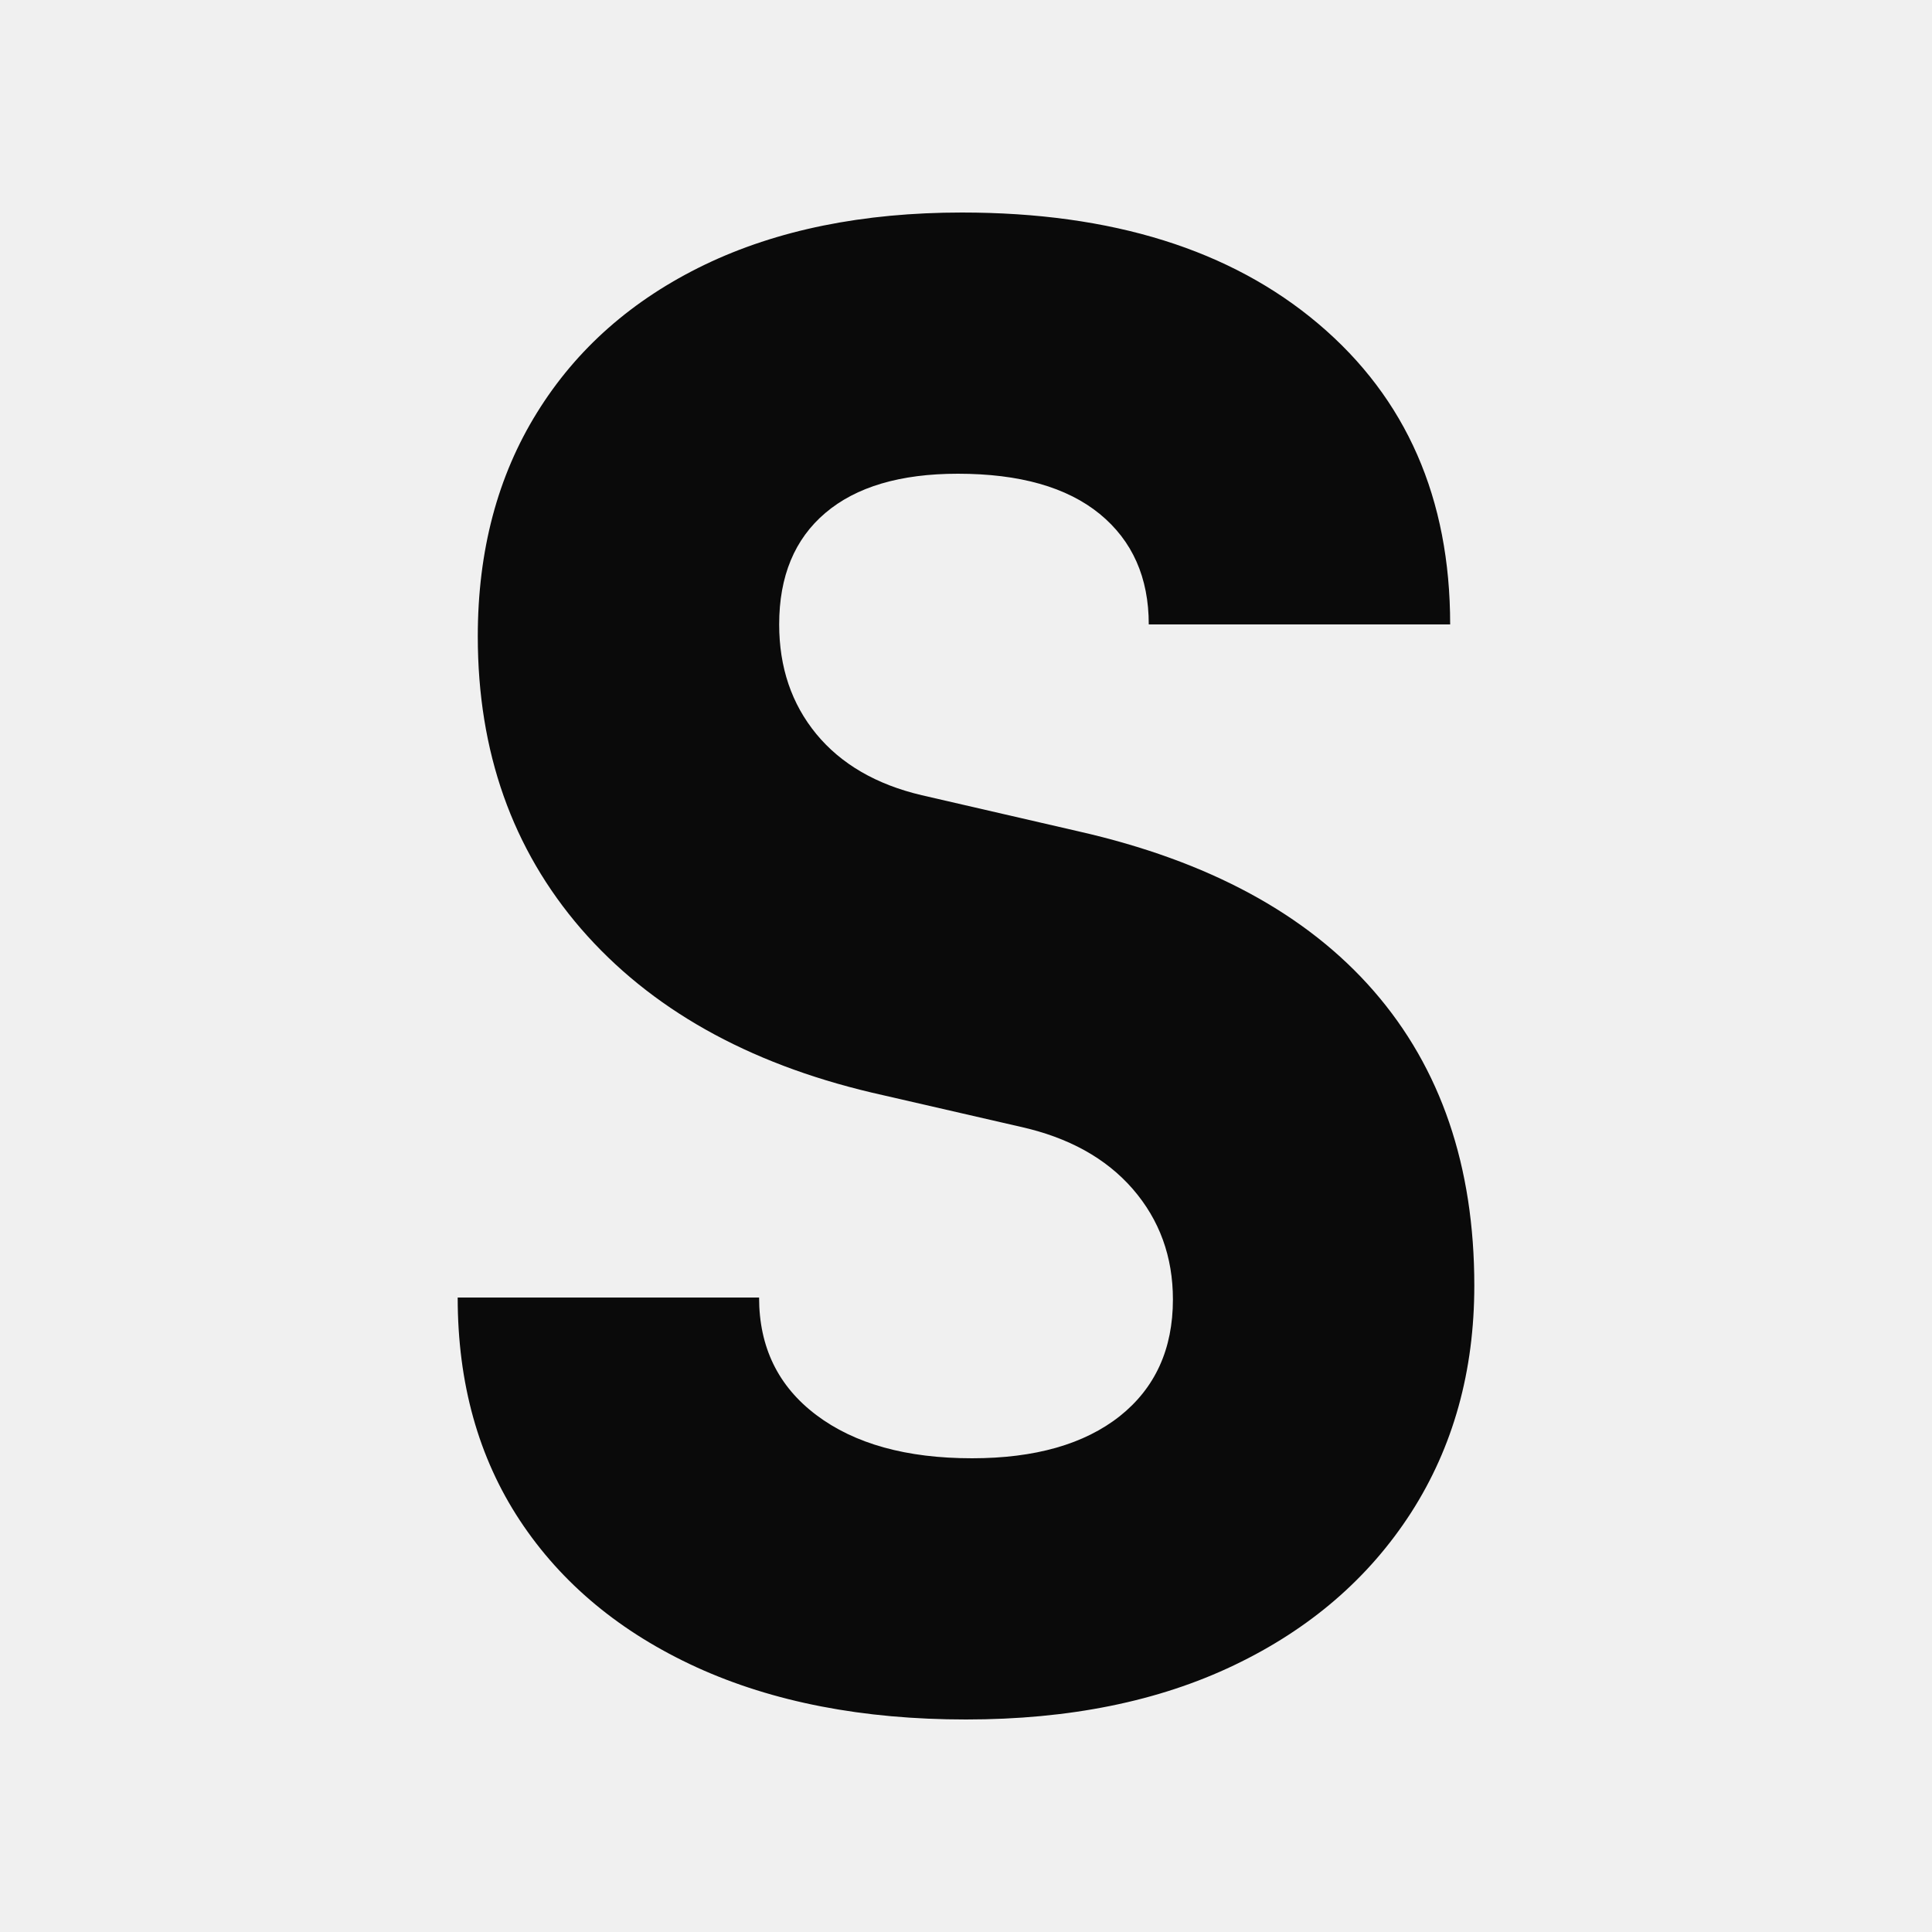
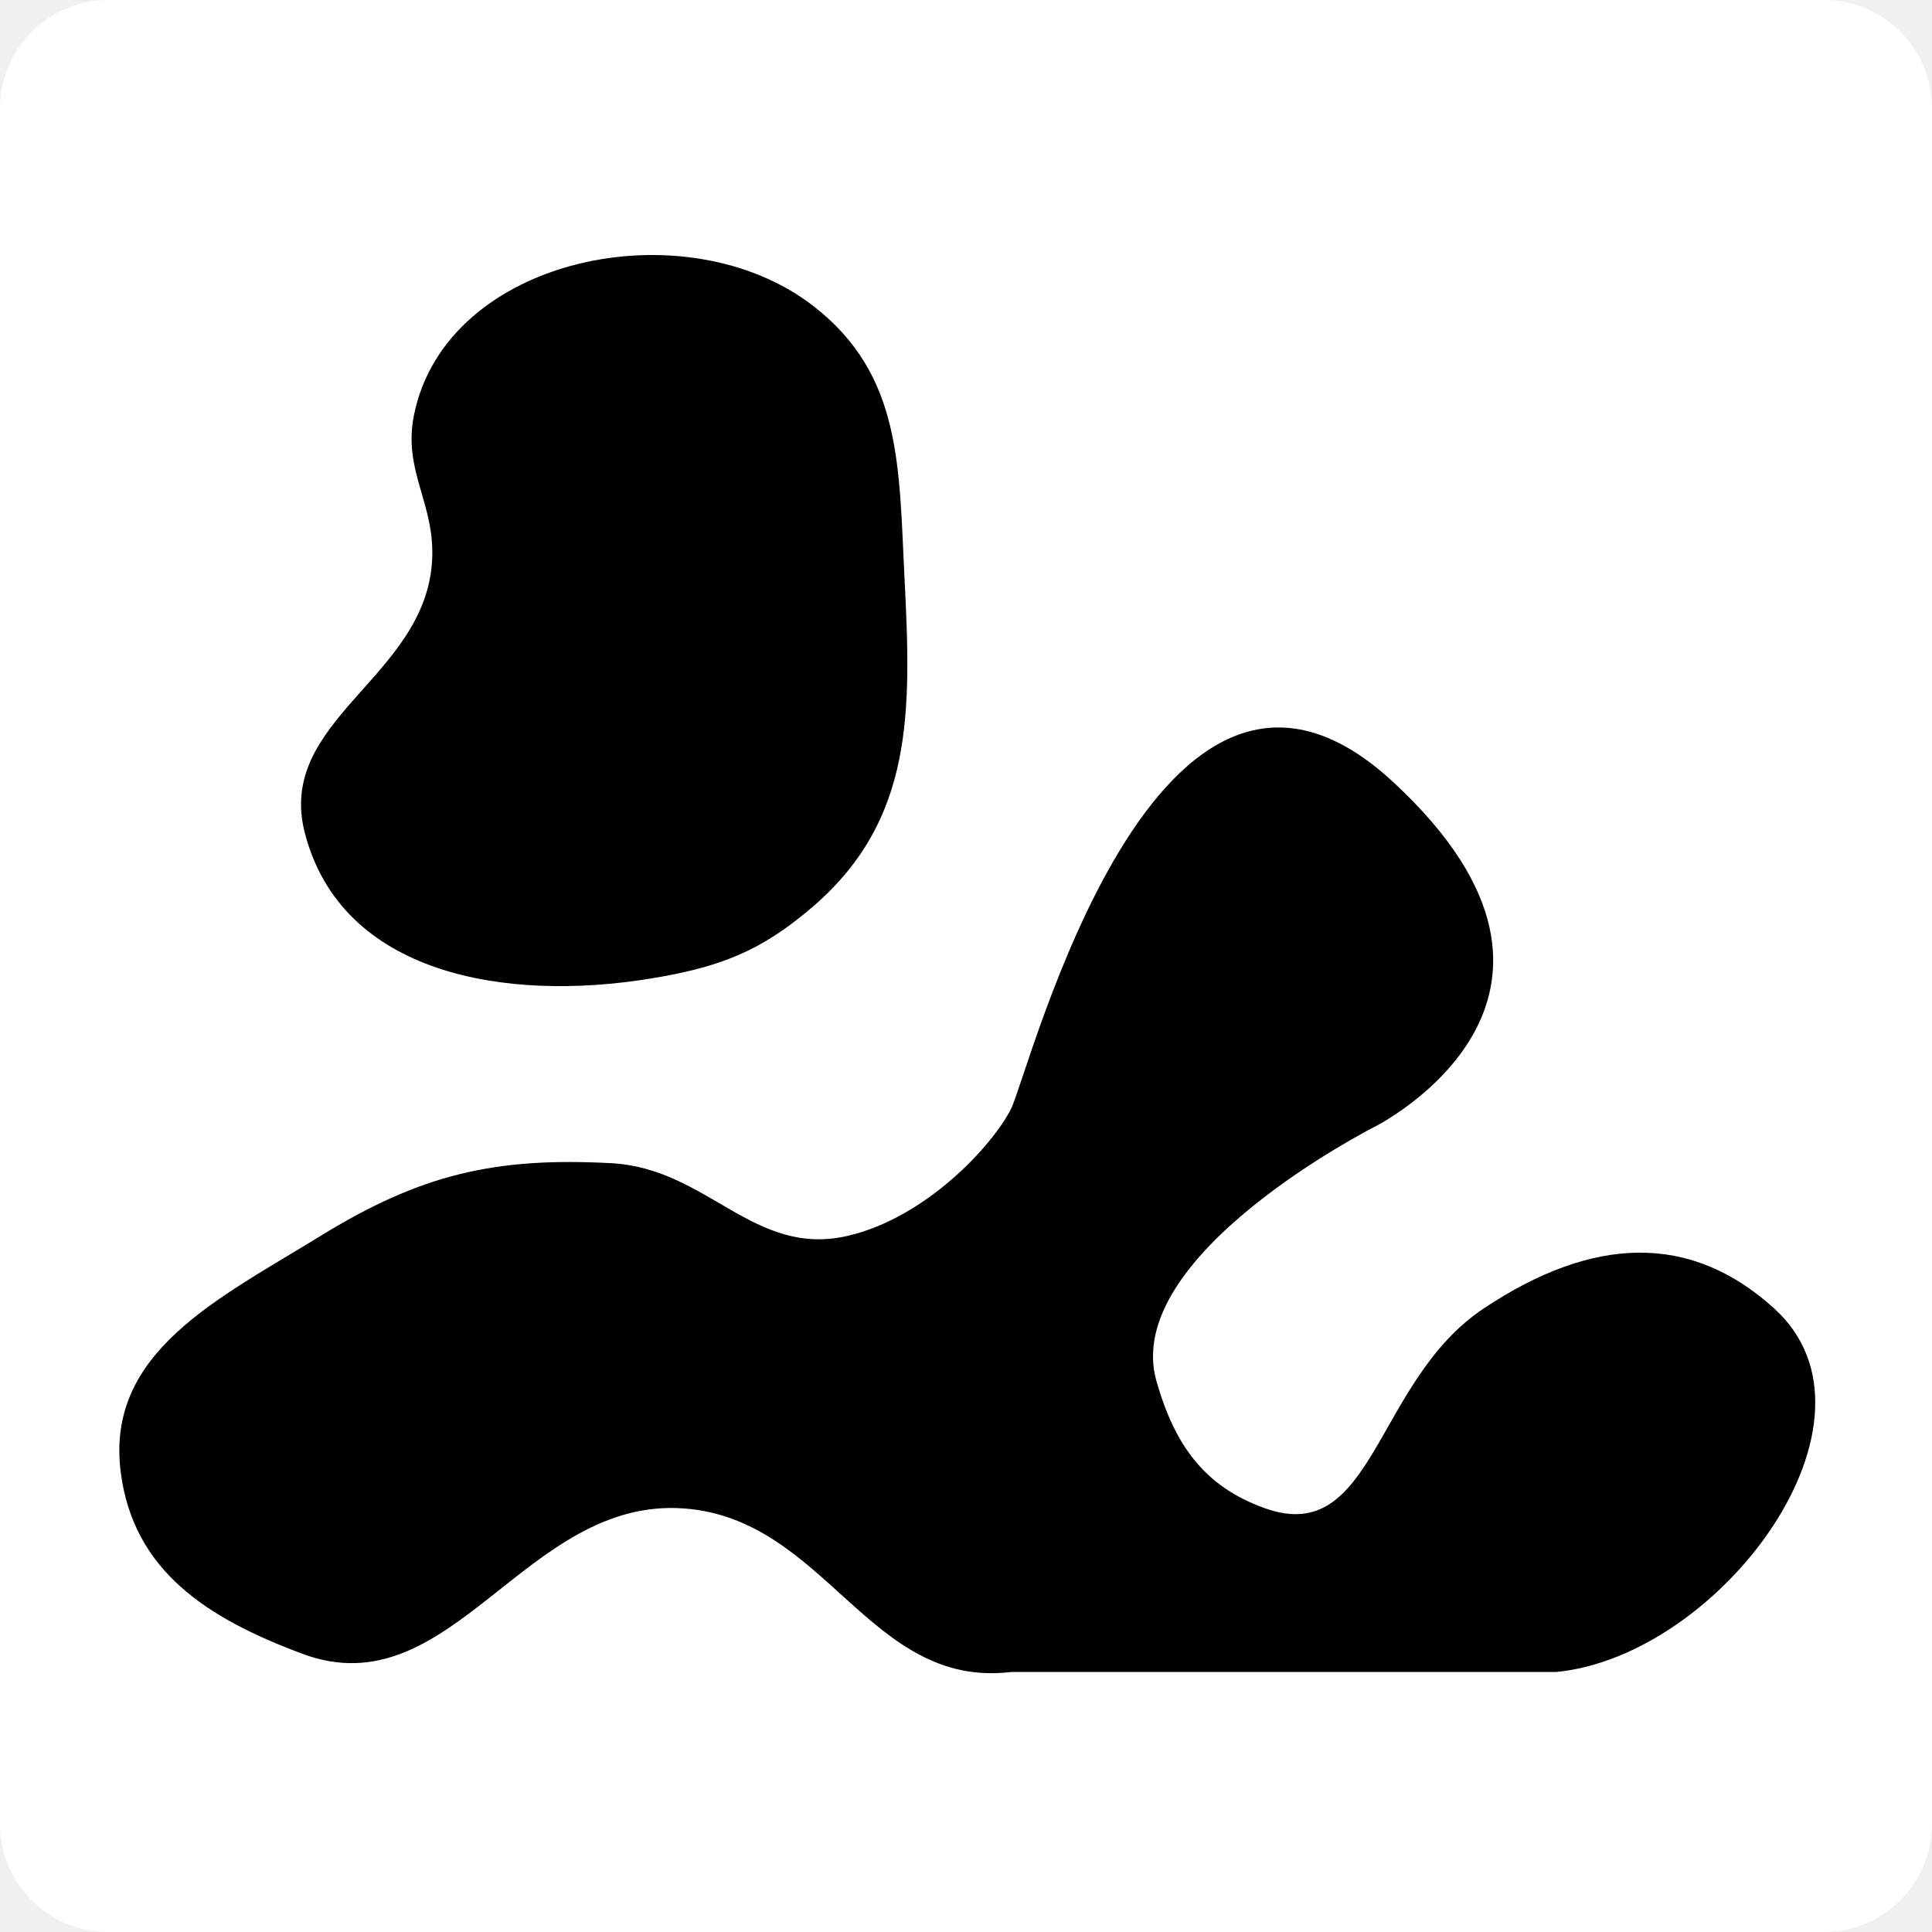
- <svg xmlns="http://www.w3.org/2000/svg" viewBox="0 0 100 100">
-   <style>path{fill:#0a0a0a}@media(prefers-color-scheme:dark){path{fill:#fafafa}}</style>
-   <path d="M50 89Q41.99 89 36.06 86.3Q30.14 83.59 26.91 78.7Q23.69 73.82 23.69 67.16H39.29Q39.29 71.01 42.25 73.24Q45.22 75.48 50.31 75.48Q55.2 75.48 57.96 73.3Q60.71 71.11 60.71 67.26Q60.71 63.94 58.63 61.54Q56.55 59.15 52.81 58.32L45.11 56.55Q35.44 54.26 30.08 48.08Q24.73 41.89 24.73 32.94Q24.73 26.29 27.8 21.35Q30.86 16.41 36.48 13.7Q42.1 11 49.79 11Q61.44 11 68.25 16.77Q75.06 22.54 75.06 32.32H59.46Q59.46 28.68 56.92 26.6Q54.37 24.52 49.58 24.52Q45.11 24.52 42.72 26.55Q40.33 28.58 40.33 32.32Q40.33 35.65 42.25 37.99Q44.18 40.33 47.71 41.16L55.82 43.03Q65.91 45.32 71.11 51.3Q76.31 57.28 76.31 66.54Q76.31 73.19 73.04 78.29Q69.76 83.38 63.88 86.19Q58.01 89 50 89Z" />
+ <svg xmlns="http://www.w3.org/2000/svg" width="500" height="500" viewBox="0 0 500 500" fill="none">
+   <rect width="500" height="500" rx="28" fill="white" />
+   <path d="M219.351 319.845C239.753 315.132 256.972 296.331 261.675 286.926C266.378 277.52 299.297 145.845 360.431 202.278C421.566 258.71 355.729 291.629 355.729 291.629C355.729 291.629 289.994 324.905 299.297 357.466C303.948 373.746 311.544 384.756 327.513 390.385C355.709 400.324 355.729 357.466 383.945 338.655C412.161 319.845 437.445 318.889 459.188 338.655C490.883 367.469 445.389 428.564 402.756 432.709H261.675C224.983 437.145 213.885 393.118 177.027 390.385C135.87 387.332 116.939 442.429 78.271 428.006C53.936 418.93 34.523 406.744 31.244 380.979C27.295 349.955 56.337 336.234 82.973 319.845C108.77 303.972 127.971 299.414 158.216 301.034C183.16 302.37 195.013 325.467 219.351 319.845Z" fill="black" />
+   <path d="M78.908 215.643C88.449 252.282 130.891 259.357 168.259 253.265C186.11 250.355 196.913 246.299 210.583 234.454C236.511 211.986 235.838 184.071 234.096 149.806C232.621 120.806 233.504 97.093 210.583 79.266C177.526 53.555 115.337 66.416 107.124 107.482C104.22 122.001 112.671 130.321 111.826 145.103C110.092 175.453 71.247 186.225 78.908 215.643Z" fill="black" />
</svg>
